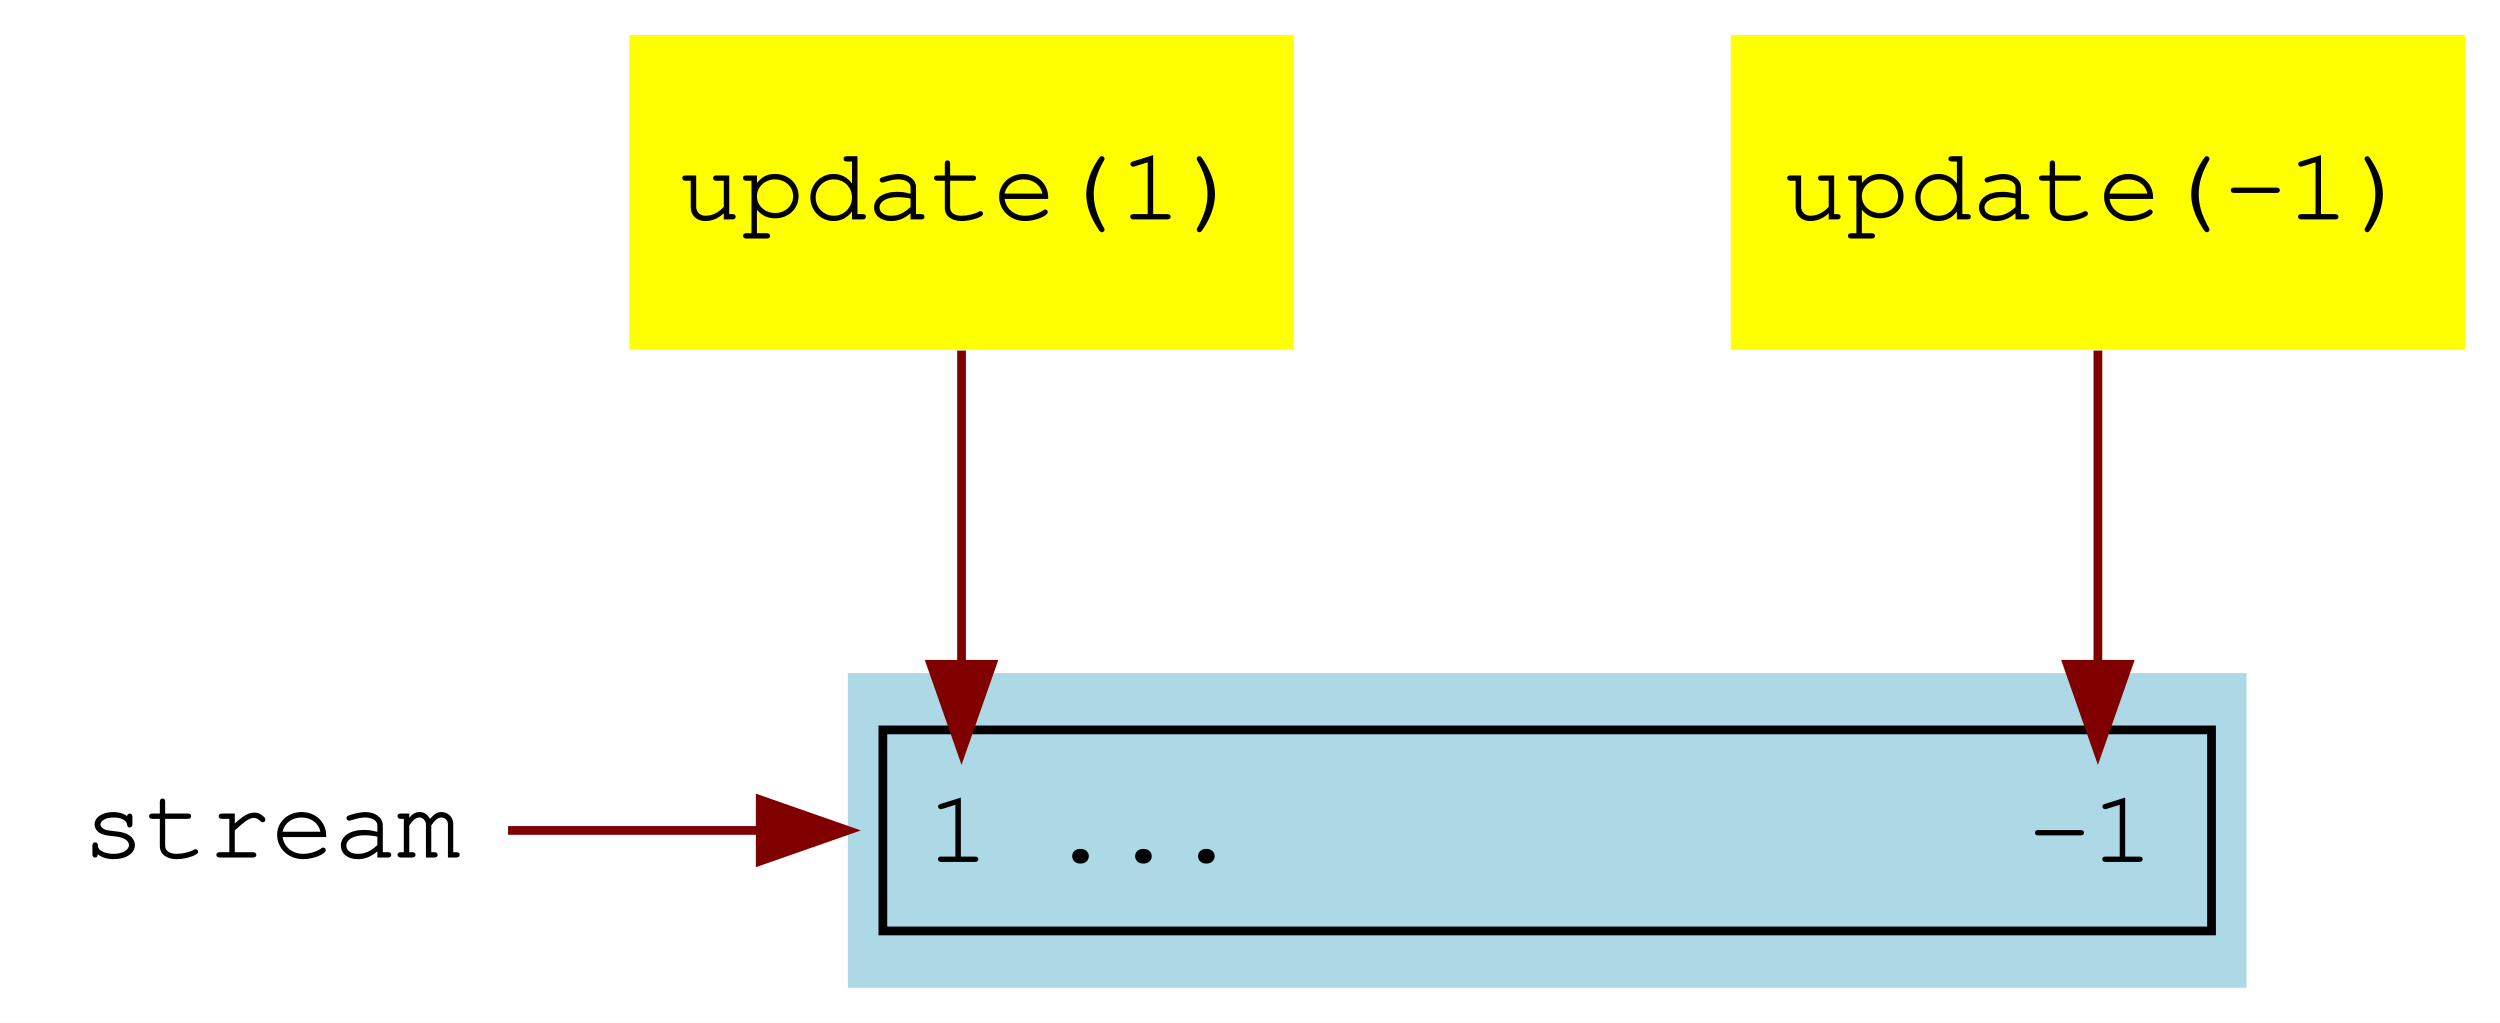
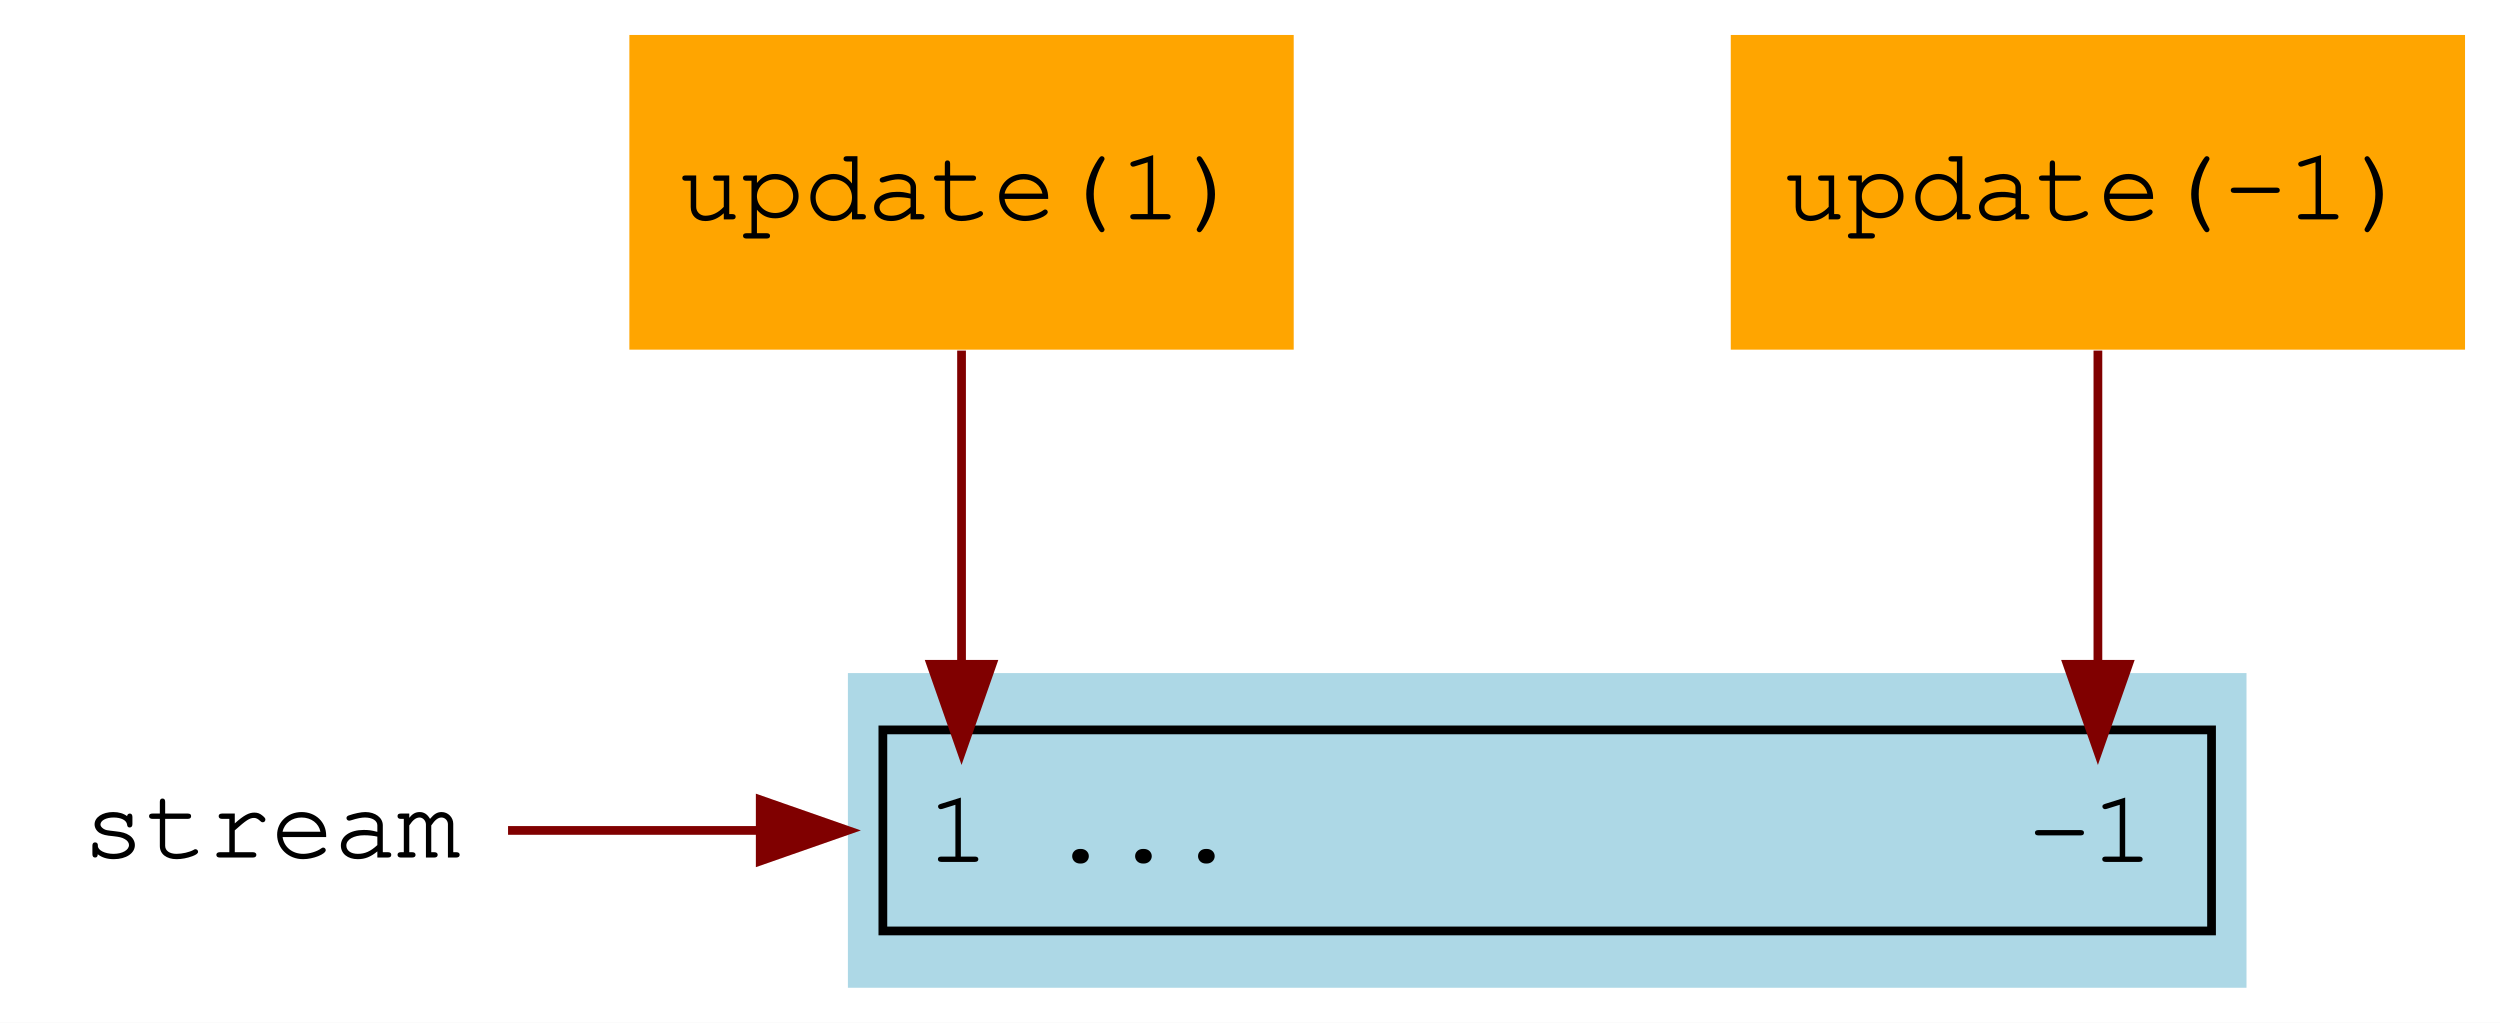
<svg xmlns="http://www.w3.org/2000/svg" width="286pt" height="117pt" viewBox="0.00 0.00 286.00 117.00">
  <g id="graph0" class="graph" transform="scale(1 1) rotate(0) translate(4 113)">
    <polygon fill="white" stroke="transparent" points="-4,4 -4,-113 282,-113 282,4 -4,4" />
    <g id="node1" class="node">
      <text text-anchor="middle" x="27" y="-14.9" font-family="Courier,monospace" font-size="12.00">stream</text>
    </g>
    <g id="node4" class="node">
      <polygon fill="lightblue" stroke="transparent" points="253,-36 93,-36 93,0 253,0 253,-36" />
      <text text-anchor="start" x="102" y="-14.4" font-family="Courier,monospace" font-size="12.00">1</text>
      <text text-anchor="start" x="116" y="-14.4" font-family="Courier,monospace" font-size="12.00">      ...     </text>
      <text text-anchor="start" x="228" y="-14.4" font-family="Courier,monospace" font-size="12.00">-1</text>
      <polygon fill="none" stroke="black" points="97,-6.5 97,-29.5 249,-29.5 249,-6.5 97,-6.5" />
    </g>
    <g id="edge3" class="edge">
      <path fill="none" stroke="maroon" d="M54.12,-18C62.62,-18 72.51,-18 82.9,-18" />
      <polygon fill="maroon" stroke="maroon" points="82.97,-21.5 92.97,-18 82.97,-14.5 82.97,-21.5" />
      <text text-anchor="middle" x="73.5" y="-24.4" font-family="Helvetica,sans-Serif" font-size="12.00" fill="navy">        </text>
    </g>
    <g id="node2" class="node">
-       <polygon fill="yellow" stroke="transparent" points="144,-109 68,-109 68,-73 144,-73 144,-109" />
+       <polygon fill="orange" stroke="transparent" points="144,-109 68,-109 68,-73 144,-73 144,-109" />
      <text text-anchor="middle" x="106" y="-87.9" font-family="Courier,monospace" font-size="12.00">update(1)</text>
    </g>
    <g id="edge1" class="edge">
      <path fill="none" stroke="maroon" d="M106,-72.89C106,-62.89 106,-49.77 106,-37.05" />
      <polygon fill="maroon" stroke="maroon" points="109.5,-37 106,-27 102.5,-37 109.5,-37" />
    </g>
    <g id="node3" class="node">
-       <polygon fill="yellow" stroke="transparent" points="278,-109 194,-109 194,-73 278,-73 278,-109" />
+       <polygon fill="orange" stroke="transparent" points="278,-109 194,-109 194,-73 278,-73 278,-109" />
      <text text-anchor="middle" x="236" y="-87.9" font-family="Courier,monospace" font-size="12.00">update(-1)</text>
    </g>
    <g id="edge2" class="edge">
      <path fill="none" stroke="maroon" d="M236,-72.89C236,-62.89 236,-49.77 236,-37.05" />
      <polygon fill="maroon" stroke="maroon" points="239.5,-37 236,-27 232.5,-37 239.5,-37" />
    </g>
  </g>
</svg>
